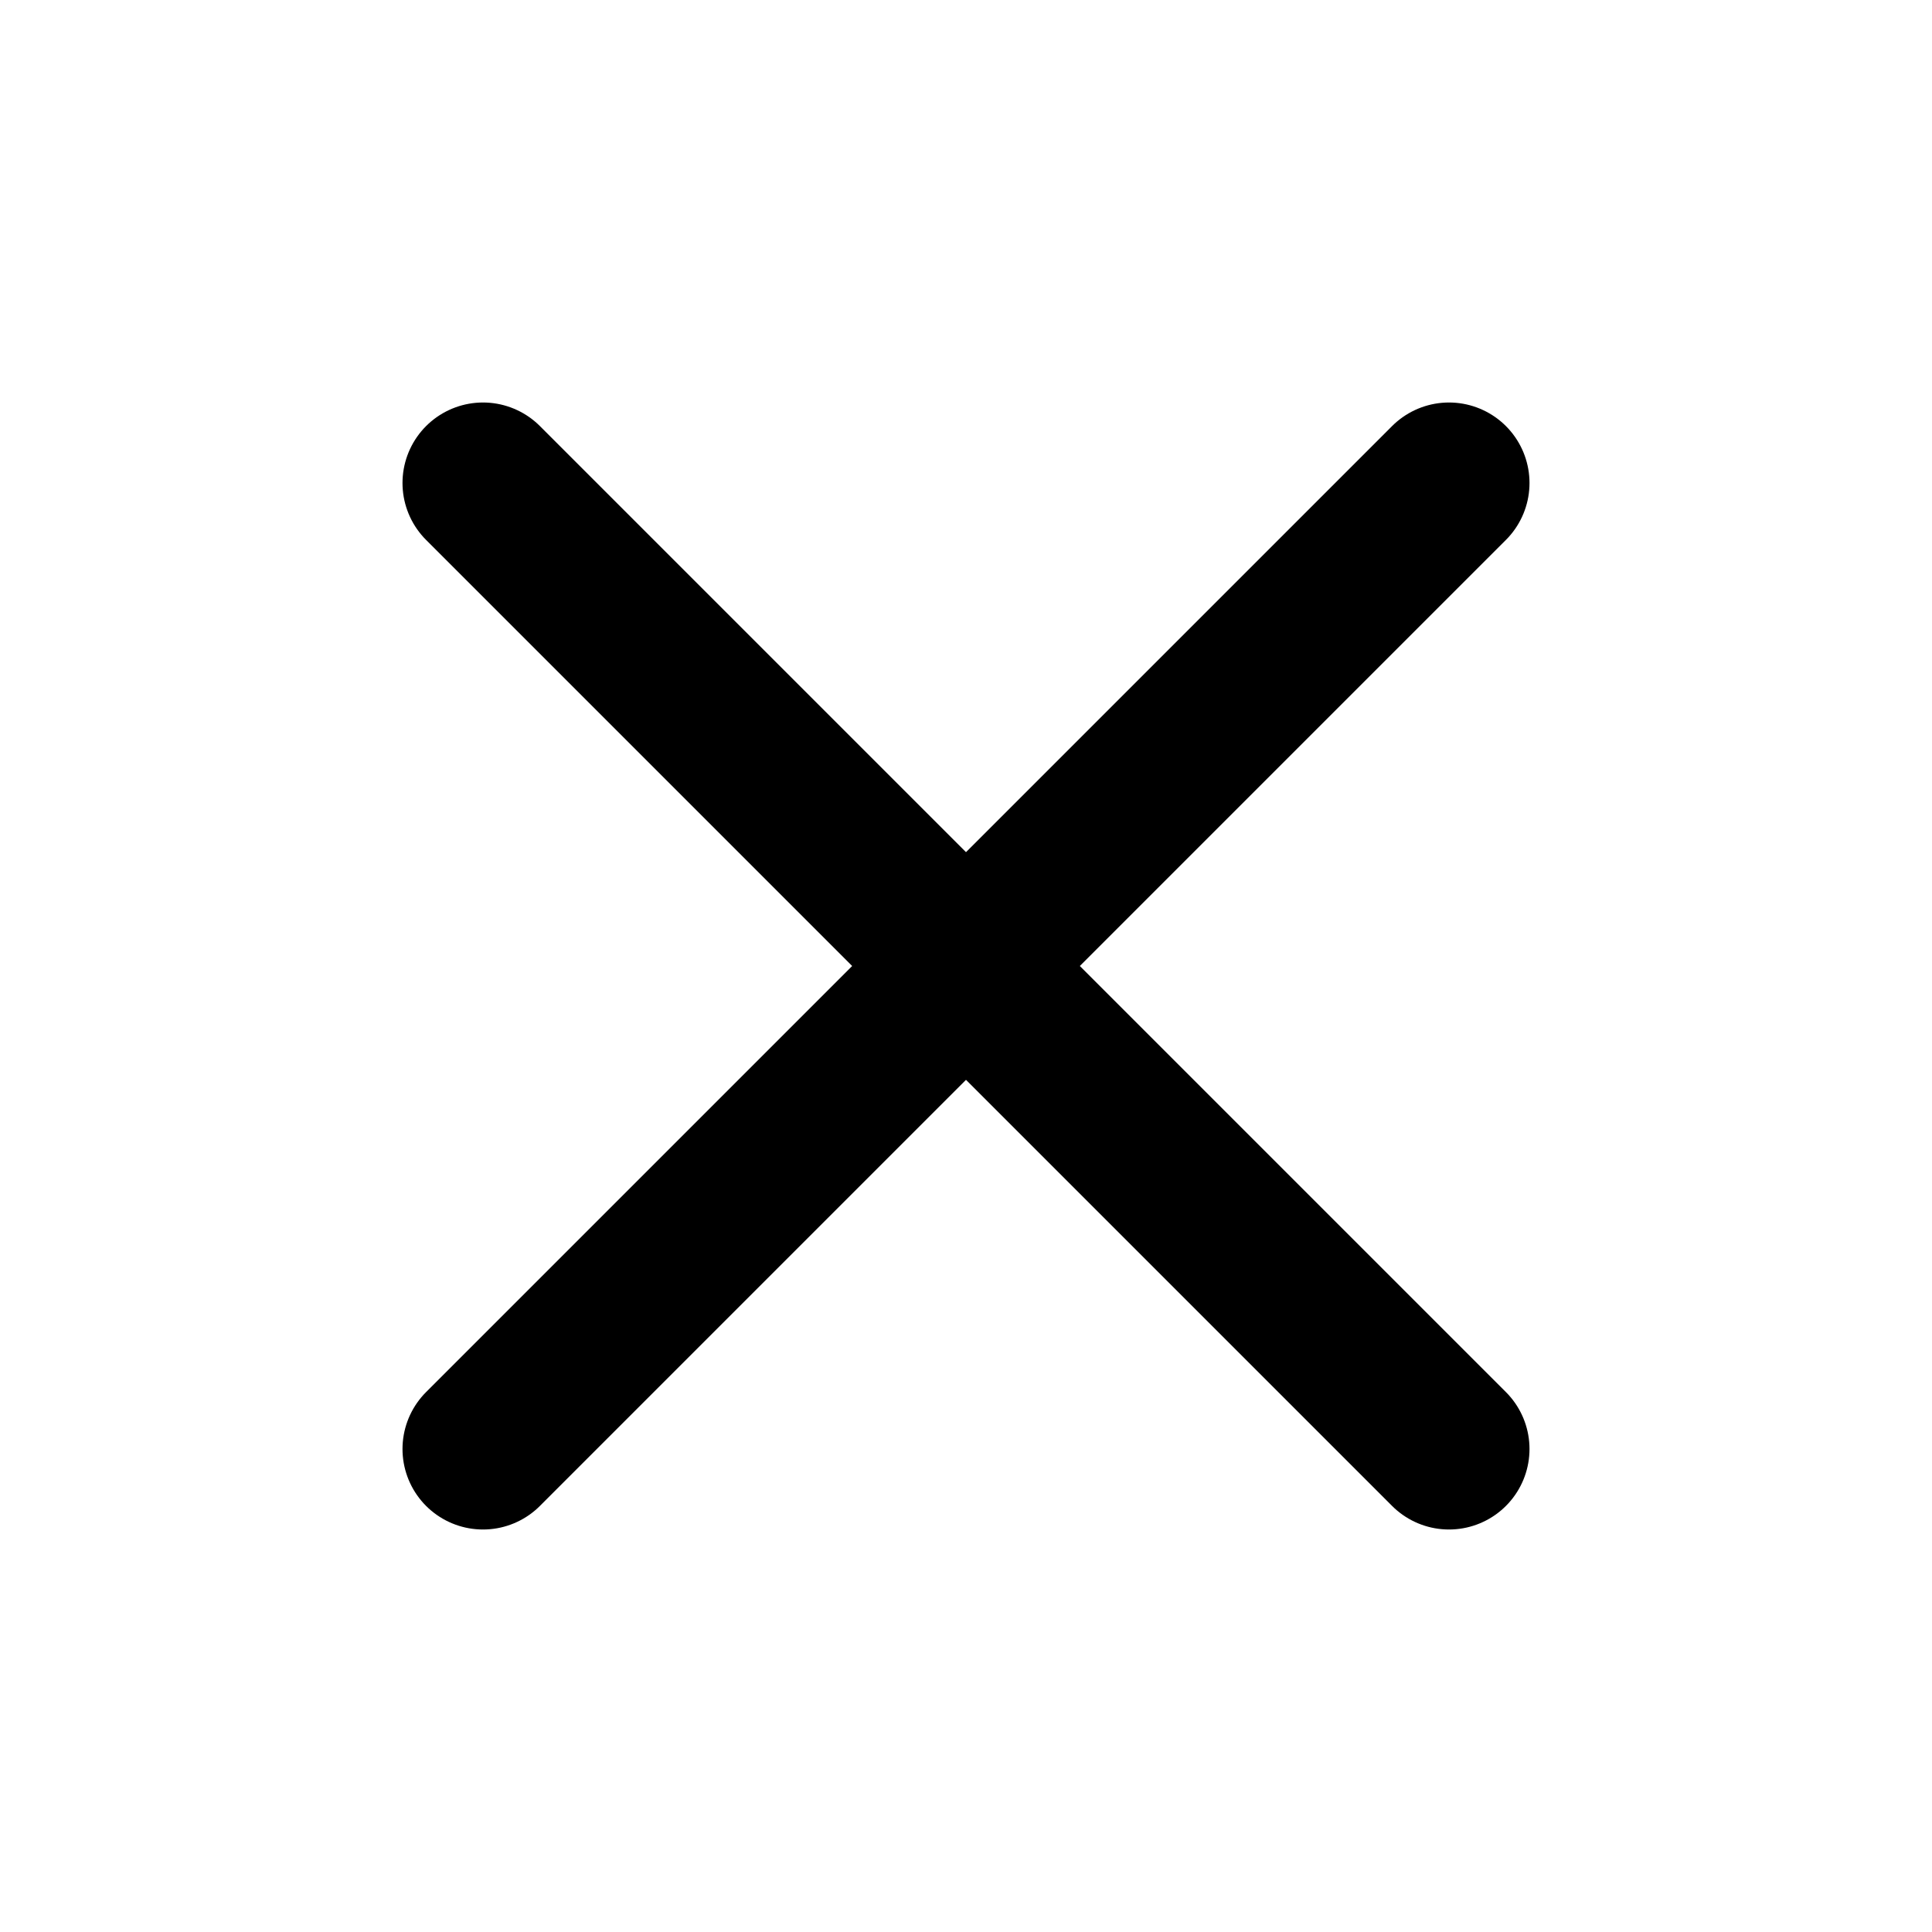
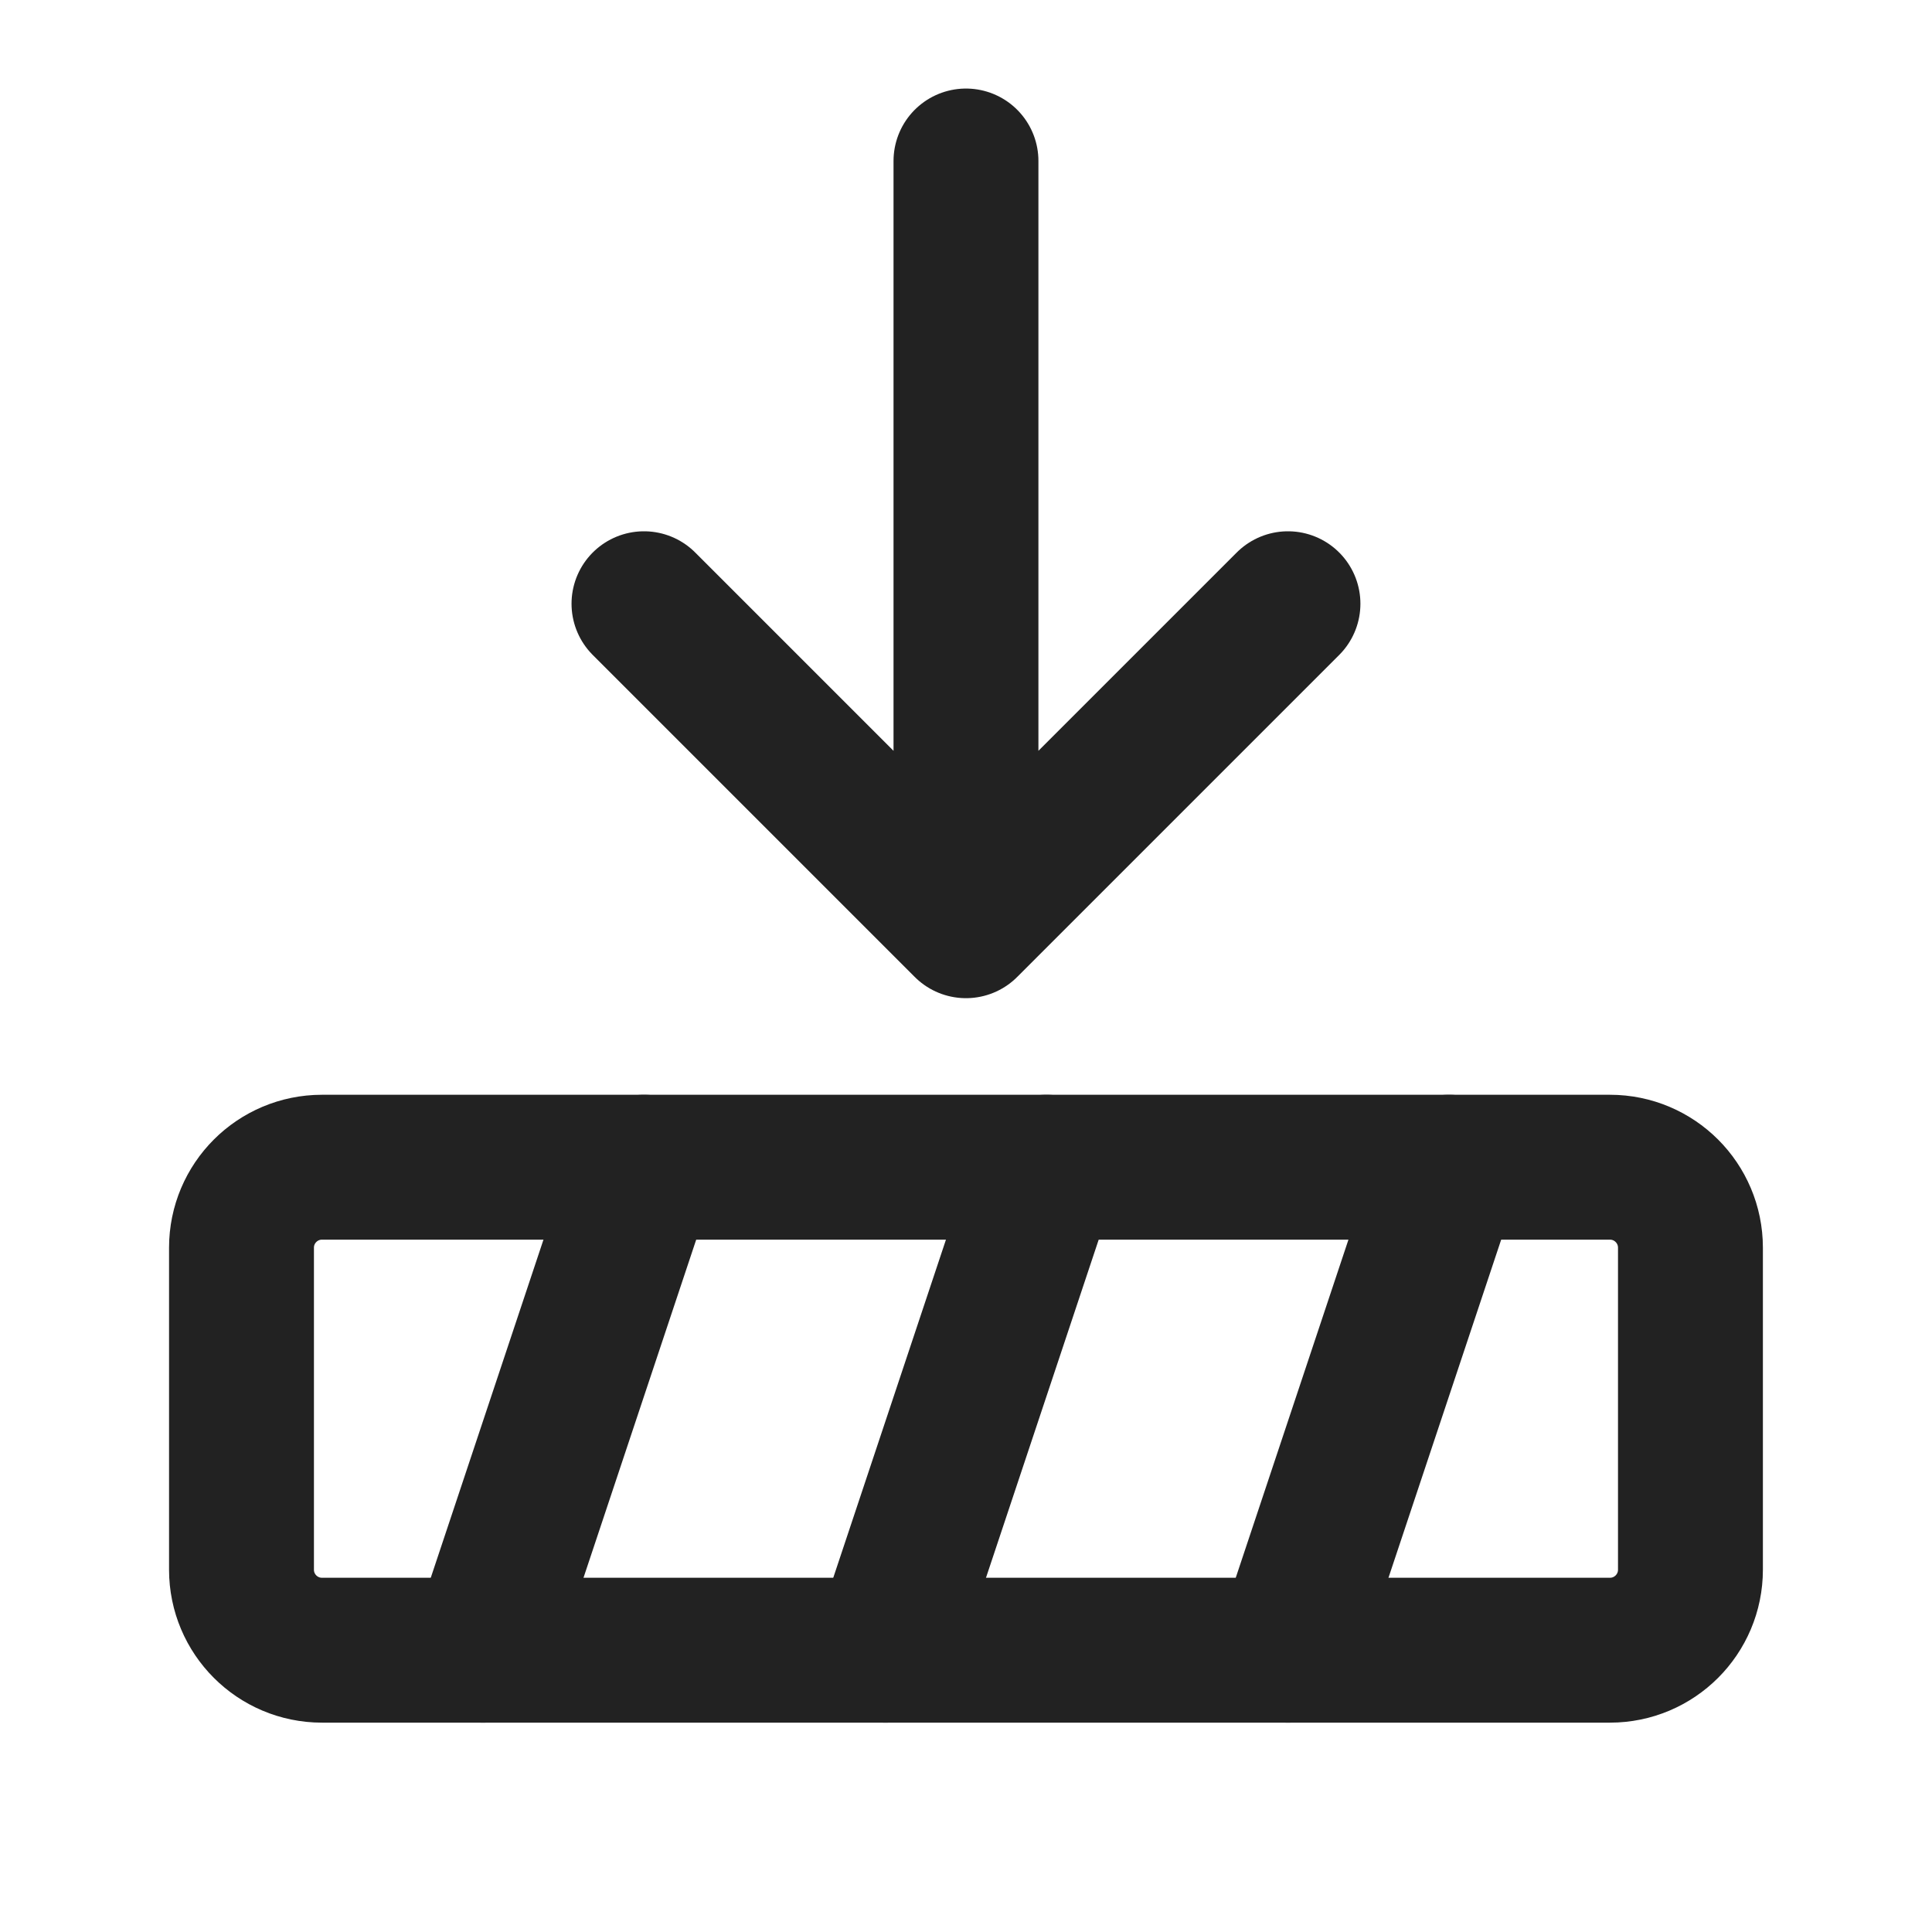
- <svg xmlns="http://www.w3.org/2000/svg" width="32" height="32" viewBox="0 0 24 24">
-   <path d="M6 6l12 12M18 6 6 18" fill="none" stroke="currentColor" stroke-width="2" stroke-linecap="round" stroke-linejoin="round" />
+ <svg xmlns="http://www.w3.org/2000/svg" width="100%" height="100%" viewBox="0 0 27.2 27.2" preserveAspectRatio="none" fill="none">
+   <g transform="translate(0.00 0.00) scale(1.1333)" stroke="#222222" stroke-width="1.800" stroke-linecap="round" stroke-linejoin="round">
+     <path d="M12 2v9M8 7.5l4 4 4-4" />
+     <rect x="3" y="14.5" width="18" height="6" rx="1" />
+     <path d="M6 20.5 8 14.5M11 20.5l2-6M16 20.5l2-6" />
+   </g>
</svg>
